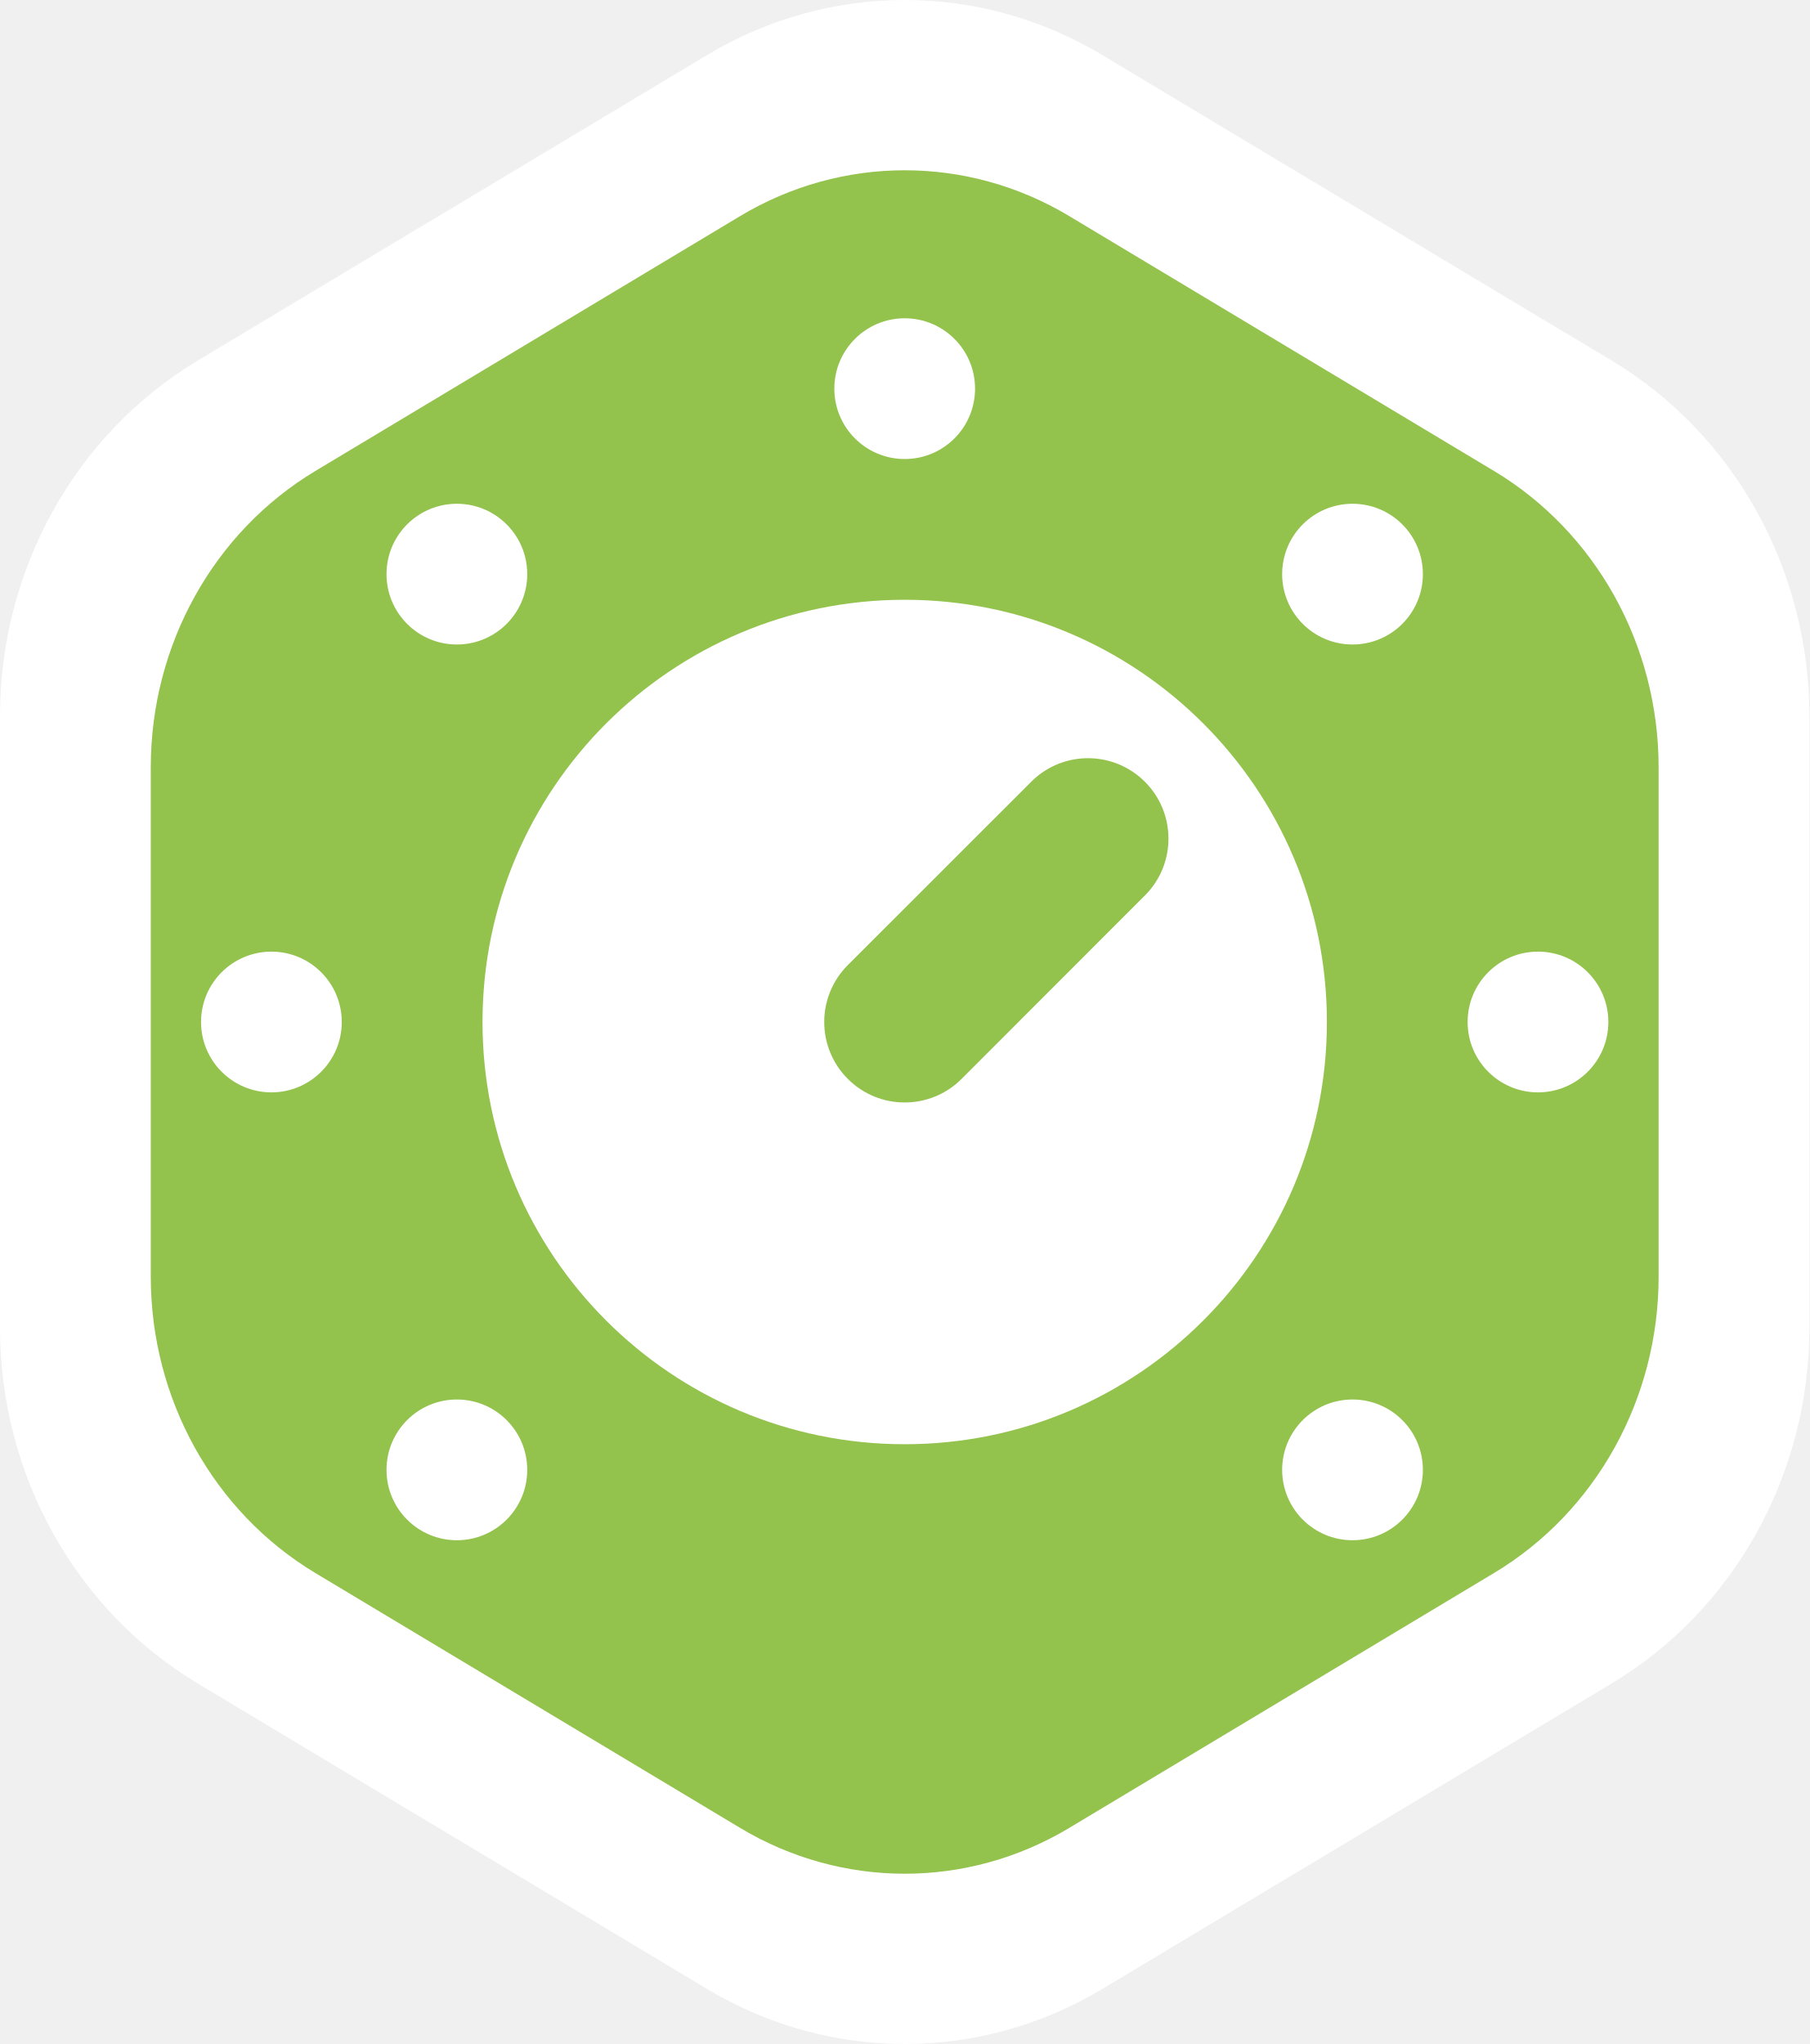
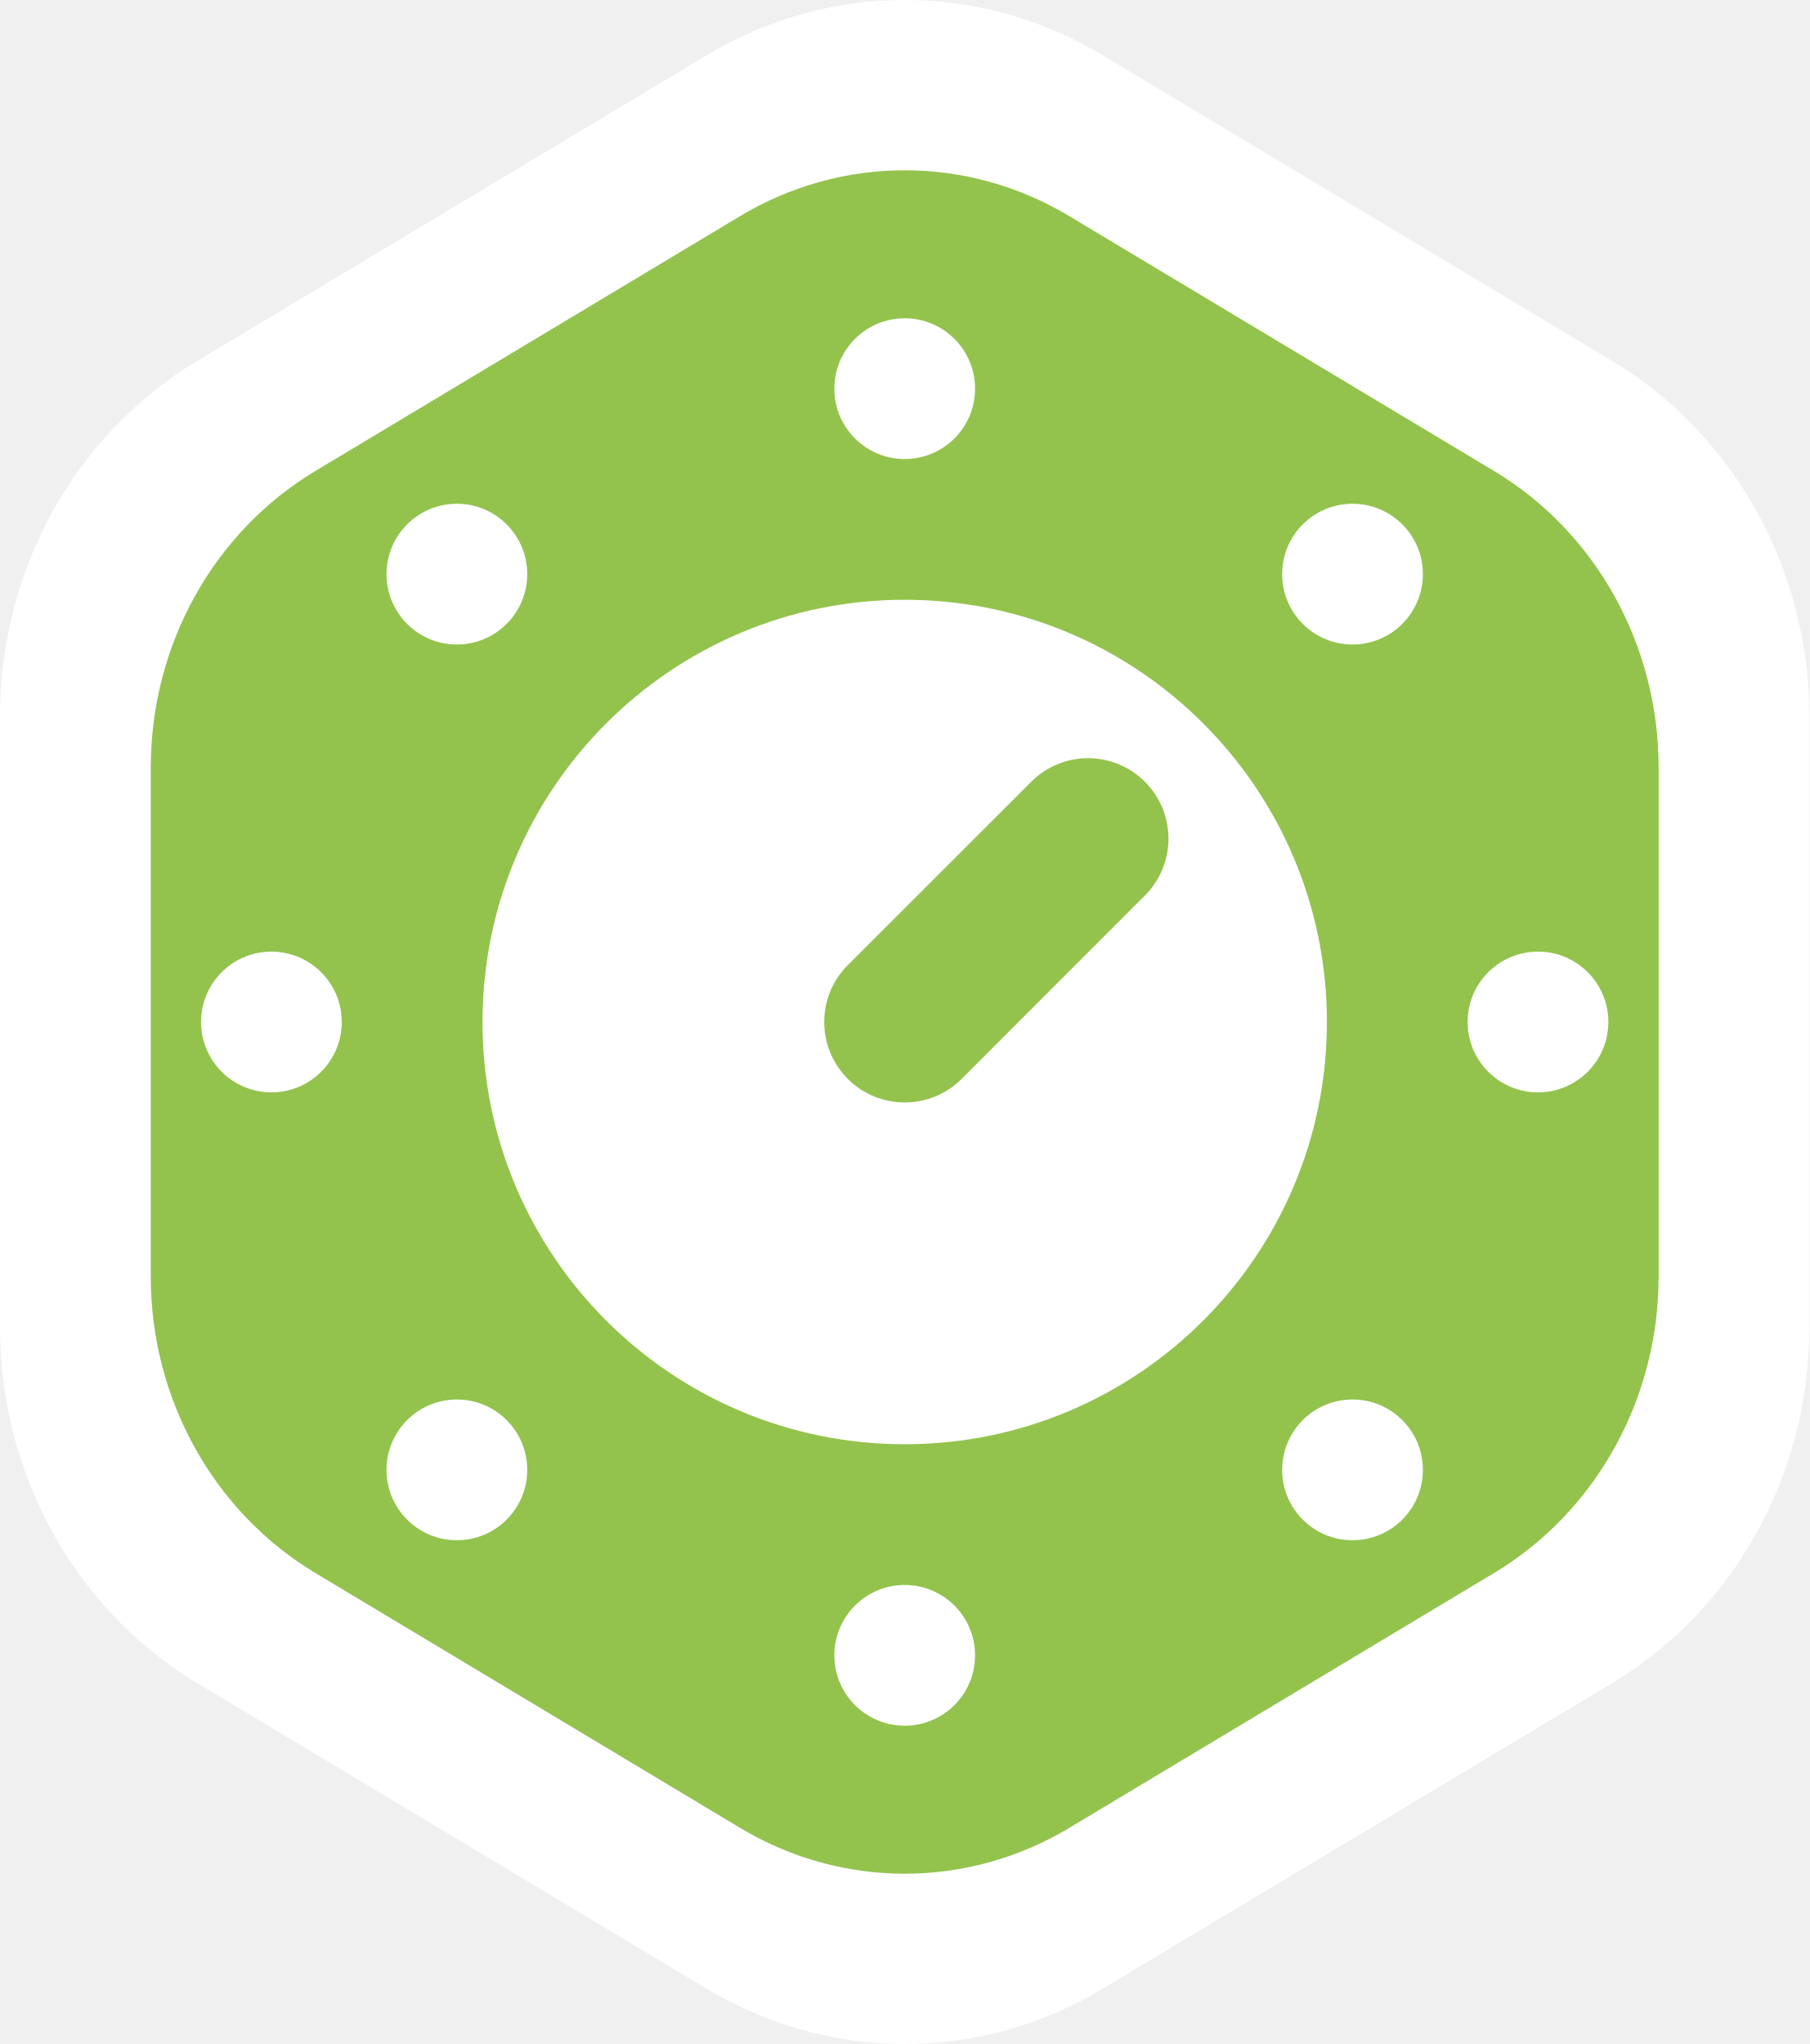
<svg xmlns="http://www.w3.org/2000/svg" viewBox="-90 -101.66 180 203.32">
  <path id="rim" fill="#fff" d="M-19.65 -96.19A39.3 40.83 0 0 1 19.65 -96.19L70.35 -65.78A39.3 40.83 0 0 1 90 -30.41L90 30.41A39.3 40.83 0 0 1 70.35 65.78L19.65 96.19A39.3 40.83 0 0 1 -19.65 96.19L-70.35 65.78A39.3 40.83 0 0 1 -90 30.41L-90 -30.41A39.3 40.83 0 0 1 -70.35 -65.78Z" />
  <path id="hexagon" fill="#93c34d" d="M-16.38 -80.16A32.75 34.03 0 0 1 16.38 -80.16L58.63 -54.81A32.75 34.03 0 0 1 75 -25.34L75 25.34A32.75 34.03 0 0 1 58.63 54.81L16.38 80.16A32.75 34.03 0 0 1 -16.38 80.16L-58.63 54.81A32.75 34.03 0 0 1 -75 25.34L-75 -25.34A32.75 34.03 0 0 1 -58.63 -54.81Z" />
  <path id="knob" fill="#fff" fill-rule="evenodd" d="M-42 0A42 42 0 1 0 42 0A42 42 0 1 0 -42 0ZM5.66 5.66L24.04 -12.73A8 8 0 0 0 12.73 -24.04L-5.66 -5.66A8 8 0 0 0 5.66 5.66Z" />
-   <path id="stops" fill="#fff" d="M-51.55 44.55A7 7 0 1 0 -37.55 44.55A7 7 0 1 0 -51.55 44.55ZM-70 0A7 7 0 1 0 -56 0A7 7 0 1 0 -70 0ZM-51.55 -44.55A7 7 0 1 0 -37.55 -44.55A7 7 0 1 0 -51.55 -44.55ZM-7 -63A7 7 0 1 0 7 -63A7 7 0 1 0 -7 -63ZM37.55 -44.55A7 7 0 1 0 51.55 -44.55A7 7 0 1 0 37.55 -44.55ZM56 0A7 7 0 1 0 70 0A7 7 0 1 0 56 0ZM37.55 44.55A7 7 0 1 0 51.55 44.55A7 7 0 1 0 37.55 44.55Z" />
+   <path id="stops" fill="#fff" d="M-7 -63A7 7 0 1 0 7 -63A7 7 0 1 0 -7 -63ZM37.55 -44.55A7 7 0 1 0 51.55 -44.55A7 7 0 1 0 37.55 -44.55ZM56 0A7 7 0 1 0 70 0A7 7 0 1 0 56 0ZM37.55 44.55A7 7 0 1 0 51.55 44.55A7 7 0 1 0 37.55 44.55ZM-7 63A7 7 0 1 0 7 63A7 7 0 1 0 -7 63ZM-51.55 44.55A7 7 0 1 0 -37.55 44.55A7 7 0 1 0 -51.55 44.55ZM-70 0A7 7 0 1 0 -56 0A7 7 0 1 0 -70 0ZM-51.55 -44.55A7 7 0 1 0 -37.55 -44.55A7 7 0 1 0 -51.55 -44.55Z" />
</svg>
